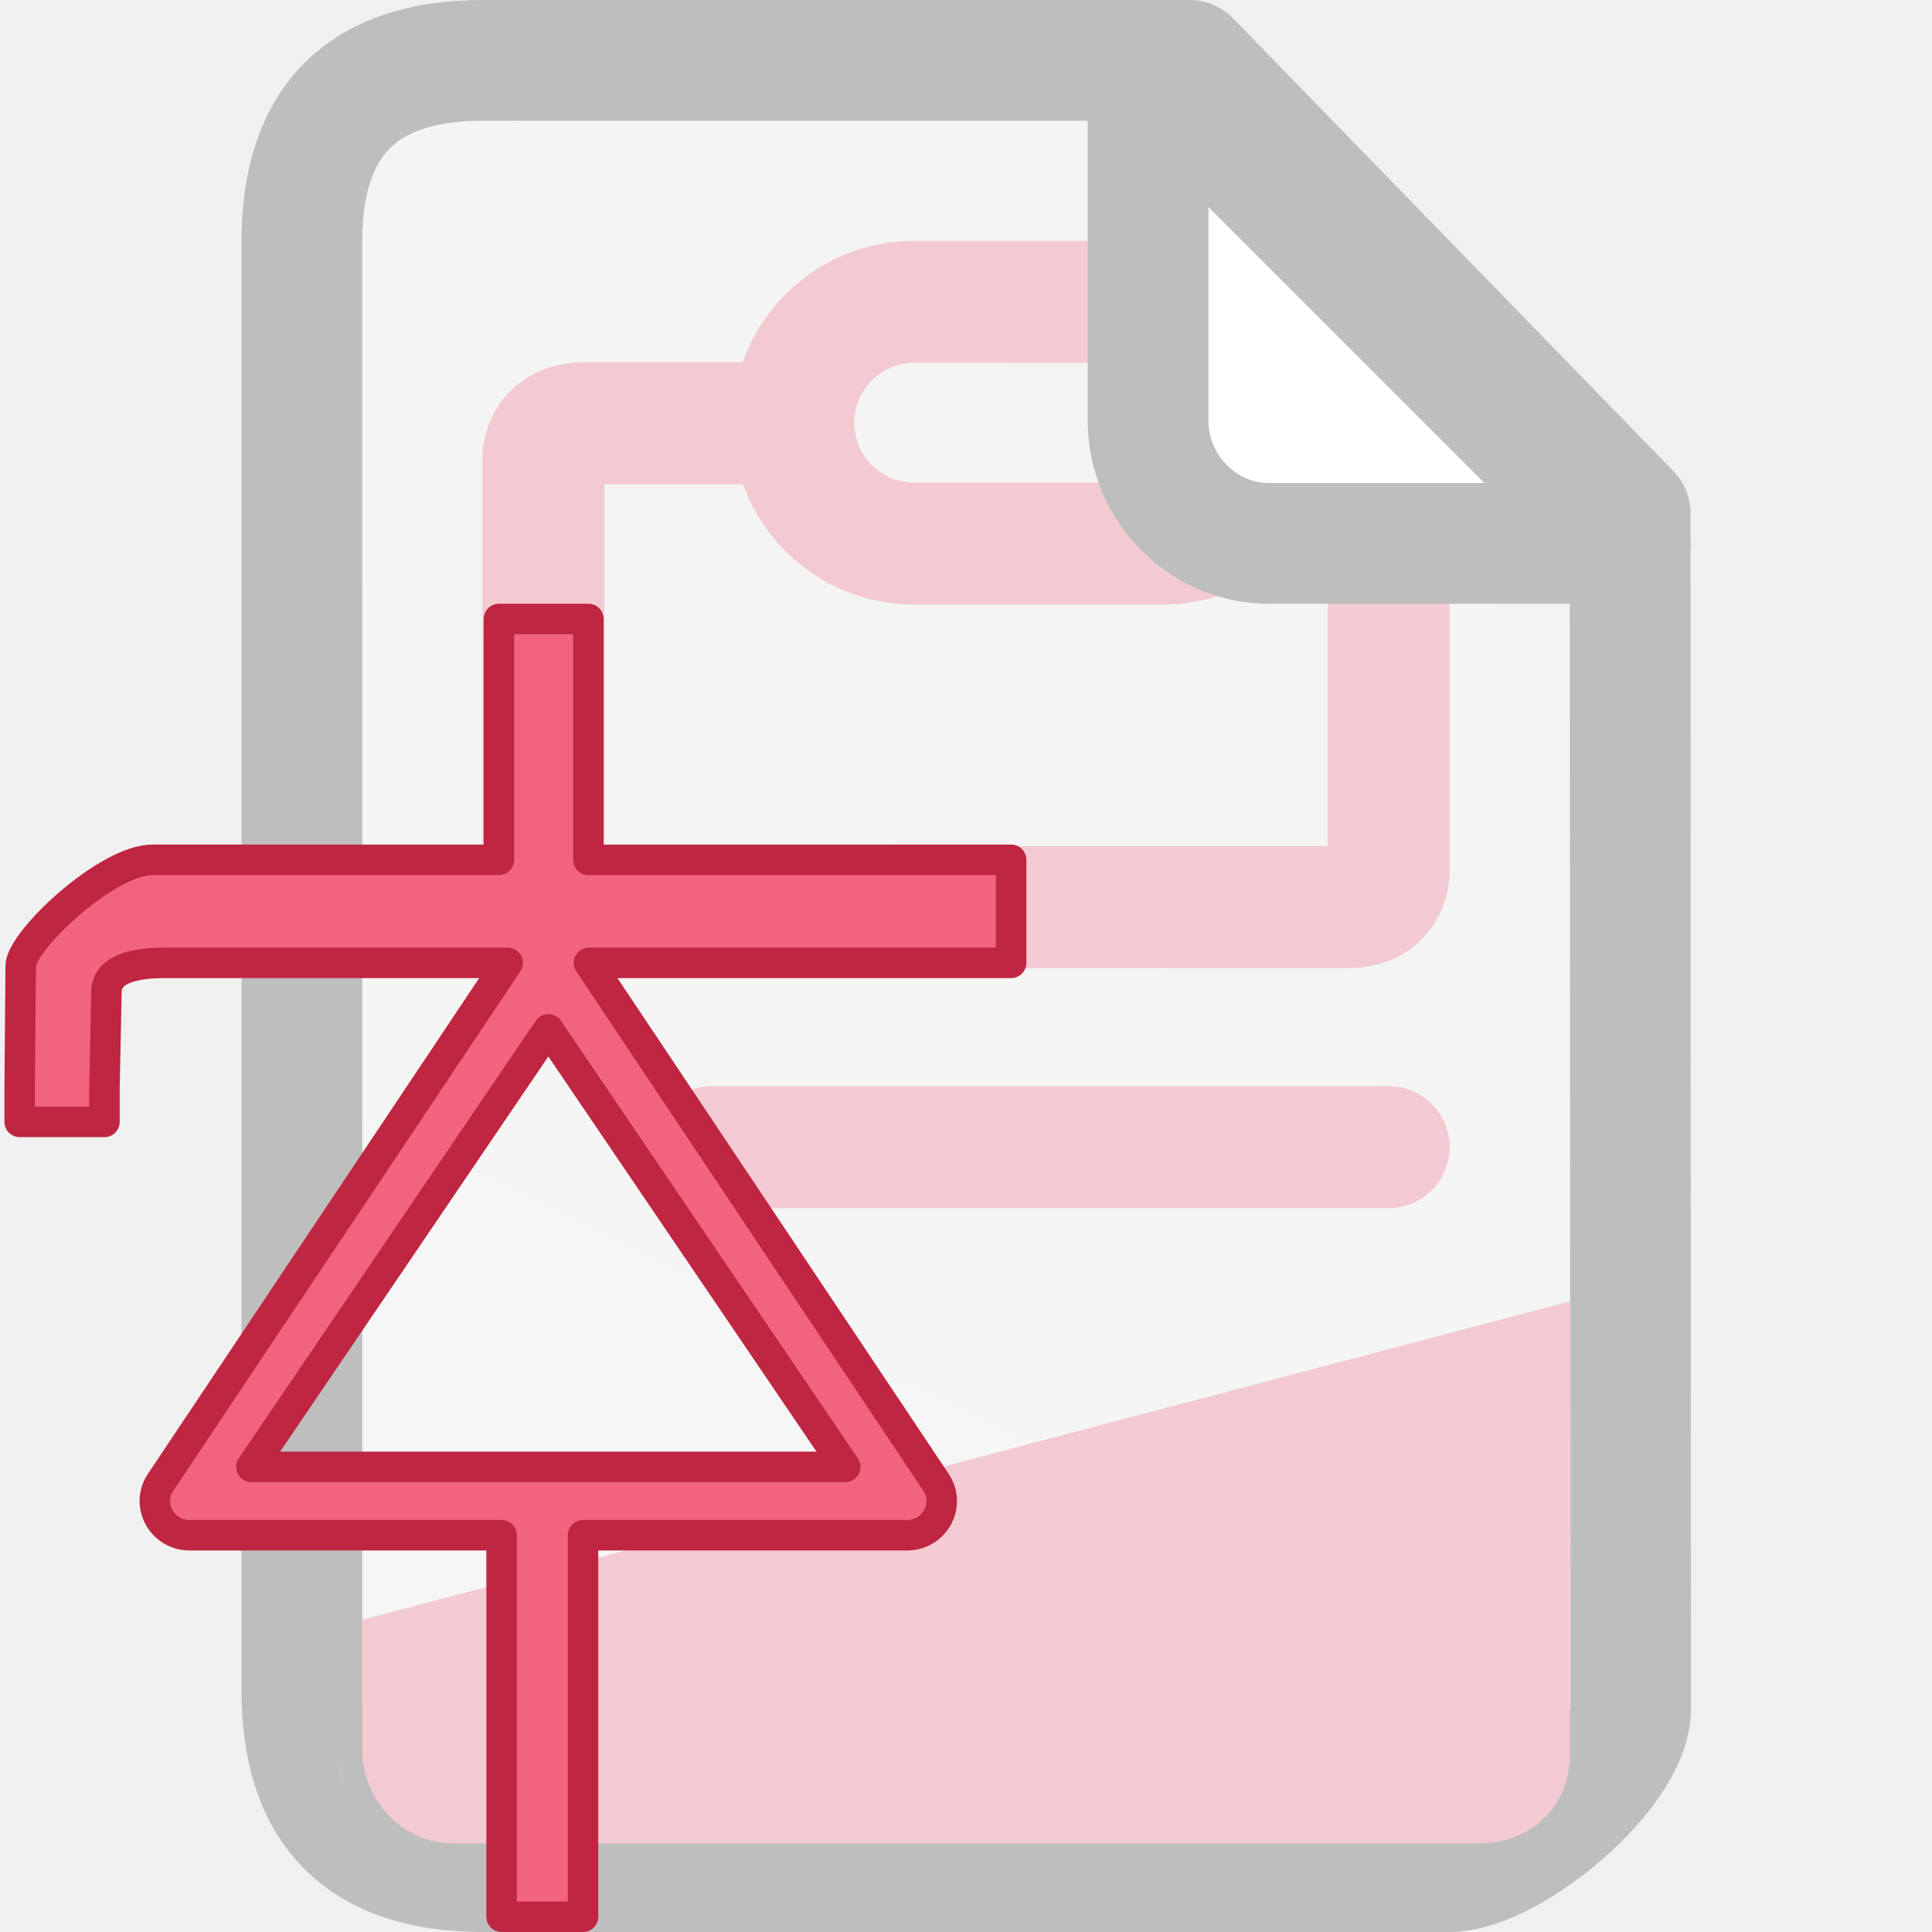
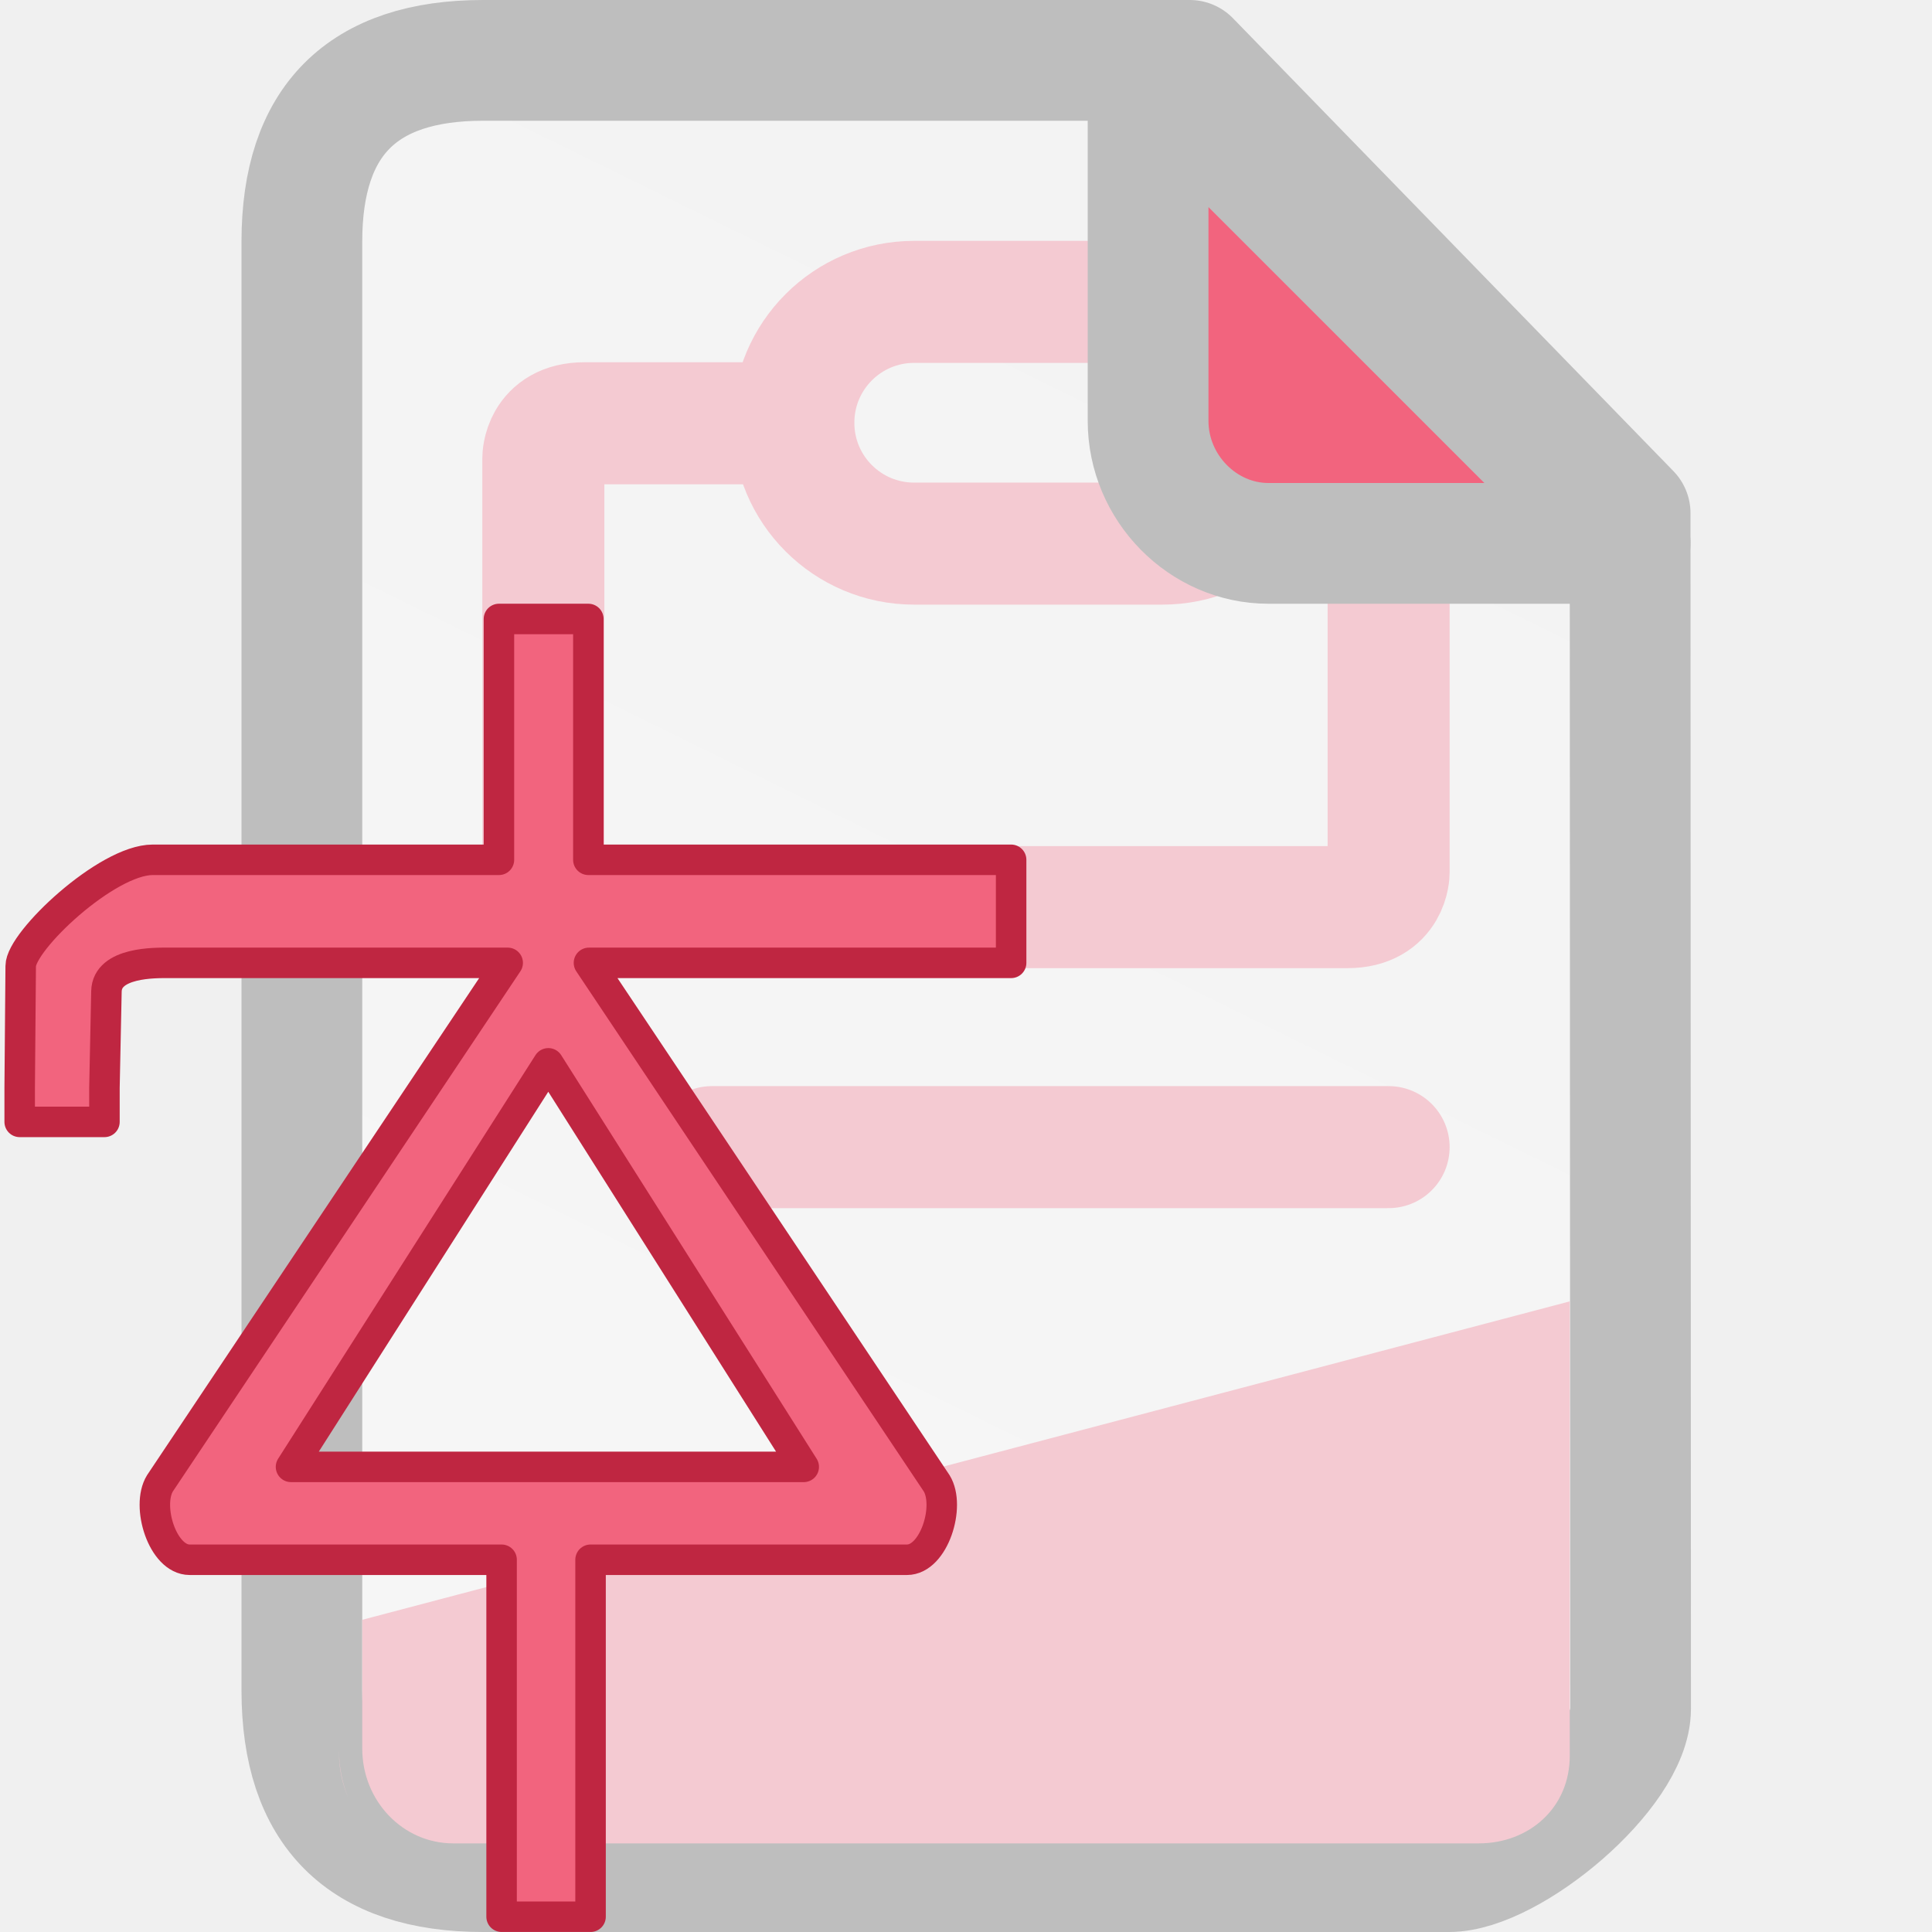
<svg xmlns="http://www.w3.org/2000/svg" xmlns:xlink="http://www.w3.org/1999/xlink" id="Слой_1" data-name="Слой 1" viewBox="0 0 16 16" version="1.1" width="16" height="16">
  <defs id="defs159429">
    <style id="style159427">.cls-1{fill:#1a81c4;}</style>
    <linearGradient xlink:href="#radialGradient1350" id="linearGradient5941" gradientUnits="userSpaceOnUse" gradientTransform="matrix(0.8625249,0,0,0.8867951,79.62673,68.77243)" x1="-160.867" y1="118.533" x2="-67.733" y2="-76.2" />
    <radialGradient id="radialGradient1350" cx="50.009" cy="23.272" r="28.023" gradientTransform="matrix(0,-0.4596185,0.818261,0,80.07145,-81.23916)" gradientUnits="userSpaceOnUse">
      <stop offset="0" stop-color="#2b4bed" id="stop1346" style="stop-color:#ffffff;stop-opacity:1" />
      <stop offset="1" stop-color="#2b2fb7" id="stop1348" style="stop-color:#f3f3f3;stop-opacity:1" />
    </radialGradient>
  </defs>
  <g id="g881" transform="matrix(0.25,0,0,0.25,2,0)">
    <g id="g868">
      <path id="path5939" style="fill:url(#linearGradient5941);fill-opacity:1;stroke:#bebebe;stroke-width:4;stroke-linecap:square;stroke-linejoin:round;stroke-miterlimit:4;stroke-dasharray:none;stroke-dashoffset:0;stroke-opacity:1;paint-order:normal" d="m 8,2 23.411,-1e-7 L 46,17 46.015,56.606 C 46.016,58.686 42.023,62 40,62 H 8 C 4,62 2,60 2,56 V 8 C 2,4 4,2 8,2 Z" />
      <path style="fill:none;stroke:#f4cad2;stroke-width:4.042;stroke-linecap:round;stroke-miterlimit:4;stroke-dasharray:none;stroke-opacity:1;paint-order:fill markers stroke" d="m 17.881,14.021 h -6.526 c -1.356,0 -1.356,1.154 -1.356,1.154 v 13.952 c 0,0 0,0.923 1.356,0.923 H 36.644 C 38,30.051 38,28.897 38,28.897 V 14.944 c 0,0 -0.002,-1.223 -1.356,-1.154 l -4.521,0.231" id="path880" />
      <path style="fill:none;stroke:#f4cad2;stroke-width:4.042;stroke-linecap:round;stroke-miterlimit:4;stroke-dasharray:none;stroke-opacity:1;paint-order:fill markers stroke" d="m 18.281,14 v 0.008 a 4,4 45 0 0 4,4 h 8.223 a 4,4 135 0 0 4,-4 V 14 a 4,4 45 0 0 -4,-4 h -8.223 a 4,4 135 0 0 -4,4 z" id="path882" />
      <path id="path5956" style="opacity:1;fill:#f4cad2;fill-opacity:1;stroke:none;stroke-width:0.37;stroke-linecap:square;stroke-linejoin:round;stroke-miterlimit:4;stroke-dasharray:none;stroke-dashoffset:0;stroke-opacity:1;paint-order:normal" d="M 44,43.11 4,53.658 v 4.264 c 0,1.736 1.347,3.142 3.011,3.142 H 40.989 c 1.664,0 3.02,-1.181 3.011,-2.917 z M 3.231,58.005 v 0.083 c 0,0.509 0.106,0.989 0.289,1.425 -0.184,-0.465 -0.289,-0.974 -0.289,-1.508 z" />
      <path style="fill:none;fill-opacity:1;stroke:#f4cad2;stroke-width:4.042;stroke-linecap:round;stroke-linejoin:round;stroke-miterlimit:4;stroke-dasharray:none;stroke-opacity:1;paint-order:fill markers stroke" d="M 38,38 H 15.588" id="path5251-4" />
      <path style="color:#000000;font-style:normal;font-variant:normal;font-weight:normal;font-stretch:normal;font-size:medium;line-height:normal;font-family:sans-serif;font-variant-ligatures:normal;font-variant-position:normal;font-variant-caps:normal;font-variant-numeric:normal;font-variant-alternates:normal;font-variant-east-asian:normal;font-feature-settings:normal;font-variation-settings:normal;text-indent:0;text-align:start;text-decoration:none;text-decoration-line:none;text-decoration-style:solid;text-decoration-color:#000000;letter-spacing:normal;word-spacing:normal;text-transform:none;writing-mode:lr-tb;direction:ltr;text-orientation:mixed;dominant-baseline:auto;baseline-shift:baseline;text-anchor:start;white-space:normal;shape-padding:0;shape-margin:0;inline-size:0;clip-rule:nonzero;display:inline;overflow:visible;visibility:visible;isolation:auto;mix-blend-mode:normal;color-interpolation:sRGB;color-interpolation-filters:linearRGB;solid-color:#000000;solid-opacity:1;vector-effect:none;fill:#000000;fill-opacity:0;fill-rule:nonzero;stroke:none;stroke-width:2.634;stroke-linecap:round;stroke-linejoin:miter;stroke-miterlimit:4;stroke-dasharray:none;stroke-dashoffset:0;stroke-opacity:1;paint-order:fill markers stroke;color-rendering:auto;image-rendering:auto;shape-rendering:auto;text-rendering:auto;enable-background:accumulate;stop-color:#000000" d="m 20.624,11.716 h 14.581 c 0.269,0 0.486,0.215 0.486,0.482 v 6.745 c 0,0.267 -0.217,0.482 -0.486,0.482 H 20.624 c -0.269,0 -0.486,-0.215 -0.486,-0.482 v -6.745 c 0,-0.267 0.217,-0.482 0.486,-0.482 z" id="path6035" />
-       <path id="path5943" style="fill:#ffffff;fill-opacity:1;stroke:#bebebe;stroke-width:4;stroke-linecap:square;stroke-linejoin:round;stroke-miterlimit:4;stroke-dasharray:none;stroke-dashoffset:0;stroke-opacity:1;paint-order:normal" d="M 30.032,2.031 V 13.944 c 0,2.214 1.813,4.059 3.992,4.056 h 11.976 z" />
-       <path id="path852" style="color:#000000;font-style:normal;font-variant:normal;font-weight:normal;font-stretch:normal;font-size:medium;line-height:normal;font-family:sans-serif;font-variant-ligatures:normal;font-variant-position:normal;font-variant-caps:normal;font-variant-numeric:normal;font-variant-alternates:normal;font-variant-east-asian:normal;font-feature-settings:normal;font-variation-settings:normal;text-indent:0;text-align:start;text-decoration:none;text-decoration-line:none;text-decoration-style:solid;text-decoration-color:#000000;letter-spacing:normal;word-spacing:normal;text-transform:none;writing-mode:lr-tb;direction:ltr;text-orientation:mixed;dominant-baseline:auto;baseline-shift:baseline;text-anchor:start;white-space:normal;shape-padding:0;shape-margin:0;inline-size:0;clip-rule:nonzero;display:inline;overflow:visible;visibility:visible;isolation:auto;mix-blend-mode:normal;color-interpolation:sRGB;color-interpolation-filters:linearRGB;solid-color:#000000;solid-opacity:1;vector-effect:none;fill:#f2647e;fill-opacity:1;fill-rule:nonzero;stroke:#bf2641;stroke-width:1.01;stroke-linecap:square;stroke-linejoin:round;stroke-miterlimit:4;stroke-dasharray:none;stroke-dashoffset:0;stroke-opacity:1;paint-order:fill markers stroke;color-rendering:auto;image-rendering:auto;shape-rendering:auto;text-rendering:auto;enable-background:accumulate;stop-color:#000000" d="m 8.528,20.504 v 1.132 6.846 H -2.941 c -1.521,0 -4.373,2.689 -4.373,3.518 l -0.034,4.032 v 1.132 h 2.808 v -1.132 l 0.066,-3.192 c 0.02,-0.975 1.627,-0.944 2.044,-0.944 H 8.818 L -2.701,49.136 c -0.466,0.755 0.086,1.721 0.983,1.721 H 8.616 v 11.506 1.132 H 11.313 V 62.362 50.857 h 10.732 c 0.897,1.63e-4 1.449,-0.966 0.983,-1.721 L 11.51,31.896 h 12.835 1.15 V 28.482 H 24.345 11.49 v -6.846 -1.132 z m 1.636,13.595 9.836,14.493 H 0.327 Z" />
+       <path id="path5943" style="fill:#f2647e;fill-opacity:1;stroke:#bebebe;stroke-width:4;stroke-linecap:square;stroke-linejoin:round;stroke-miterlimit:4;stroke-dasharray:none;stroke-dashoffset:0;stroke-opacity:1;paint-order:normal" d="M 30.032,2.031 V 13.944 c 0,2.214 1.813,4.059 3.992,4.056 h 11.976 z" />
+       <path id="path852" style="color:#000000;font-style:normal;font-variant:normal;font-weight:normal;font-stretch:normal;font-size:medium;line-height:normal;font-family:sans-serif;font-variant-ligatures:normal;font-variant-position:normal;font-variant-caps:normal;font-variant-numeric:normal;font-variant-alternates:normal;font-variant-east-asian:normal;font-feature-settings:normal;font-variation-settings:normal;text-indent:0;text-align:start;text-decoration:none;text-decoration-line:none;text-decoration-style:solid;text-decoration-color:#000000;letter-spacing:normal;word-spacing:normal;text-transform:none;writing-mode:lr-tb;direction:ltr;text-orientation:mixed;dominant-baseline:auto;baseline-shift:baseline;text-anchor:start;white-space:normal;shape-padding:0;shape-margin:0;inline-size:0;clip-rule:nonzero;display:inline;overflow:visible;visibility:visible;isolation:auto;mix-blend-mode:normal;color-interpolation:sRGB;color-interpolation-filters:linearRGB;solid-color:#000000;solid-opacity:1;vector-effect:none;fill:#f2647e;fill-opacity:1;fill-rule:nonzero;stroke:#bf2641;stroke-width:1.01;stroke-linecap:square;stroke-linejoin:round;stroke-miterlimit:4;stroke-dasharray:none;stroke-dashoffset:0;stroke-opacity:1;paint-order:fill markers stroke;color-rendering:auto;image-rendering:auto;shape-rendering:auto;text-rendering:auto;enable-background:accumulate;stop-color:#000000" d="m 8.528,20.504 v 1.132 6.846 H -2.941 c -1.521,0 -4.373,2.689 -4.373,3.518 l -0.034,4.032 v 1.132 h 2.808 v -1.132 l 0.066,-3.192 c 0.02,-0.975 1.627,-0.944 2.044,-0.944 H 8.818 L -2.701,49.136 c -0.466,0.755 0.086,2.533 0.983,2.533 H 8.616 v 10.693 1.132 H 11.563 V 62.362 51.669 h 10.482 c 0.897,1.63e-4 1.449,-1.778 0.983,-2.533 L 11.51,31.896 h 12.835 1.15 V 28.482 H 24.345 11.49 v -6.846 -1.132 z m 1.636,14.72 8.461,13.368 H 1.64 Z" />
    </g>
  </g>
</svg>
